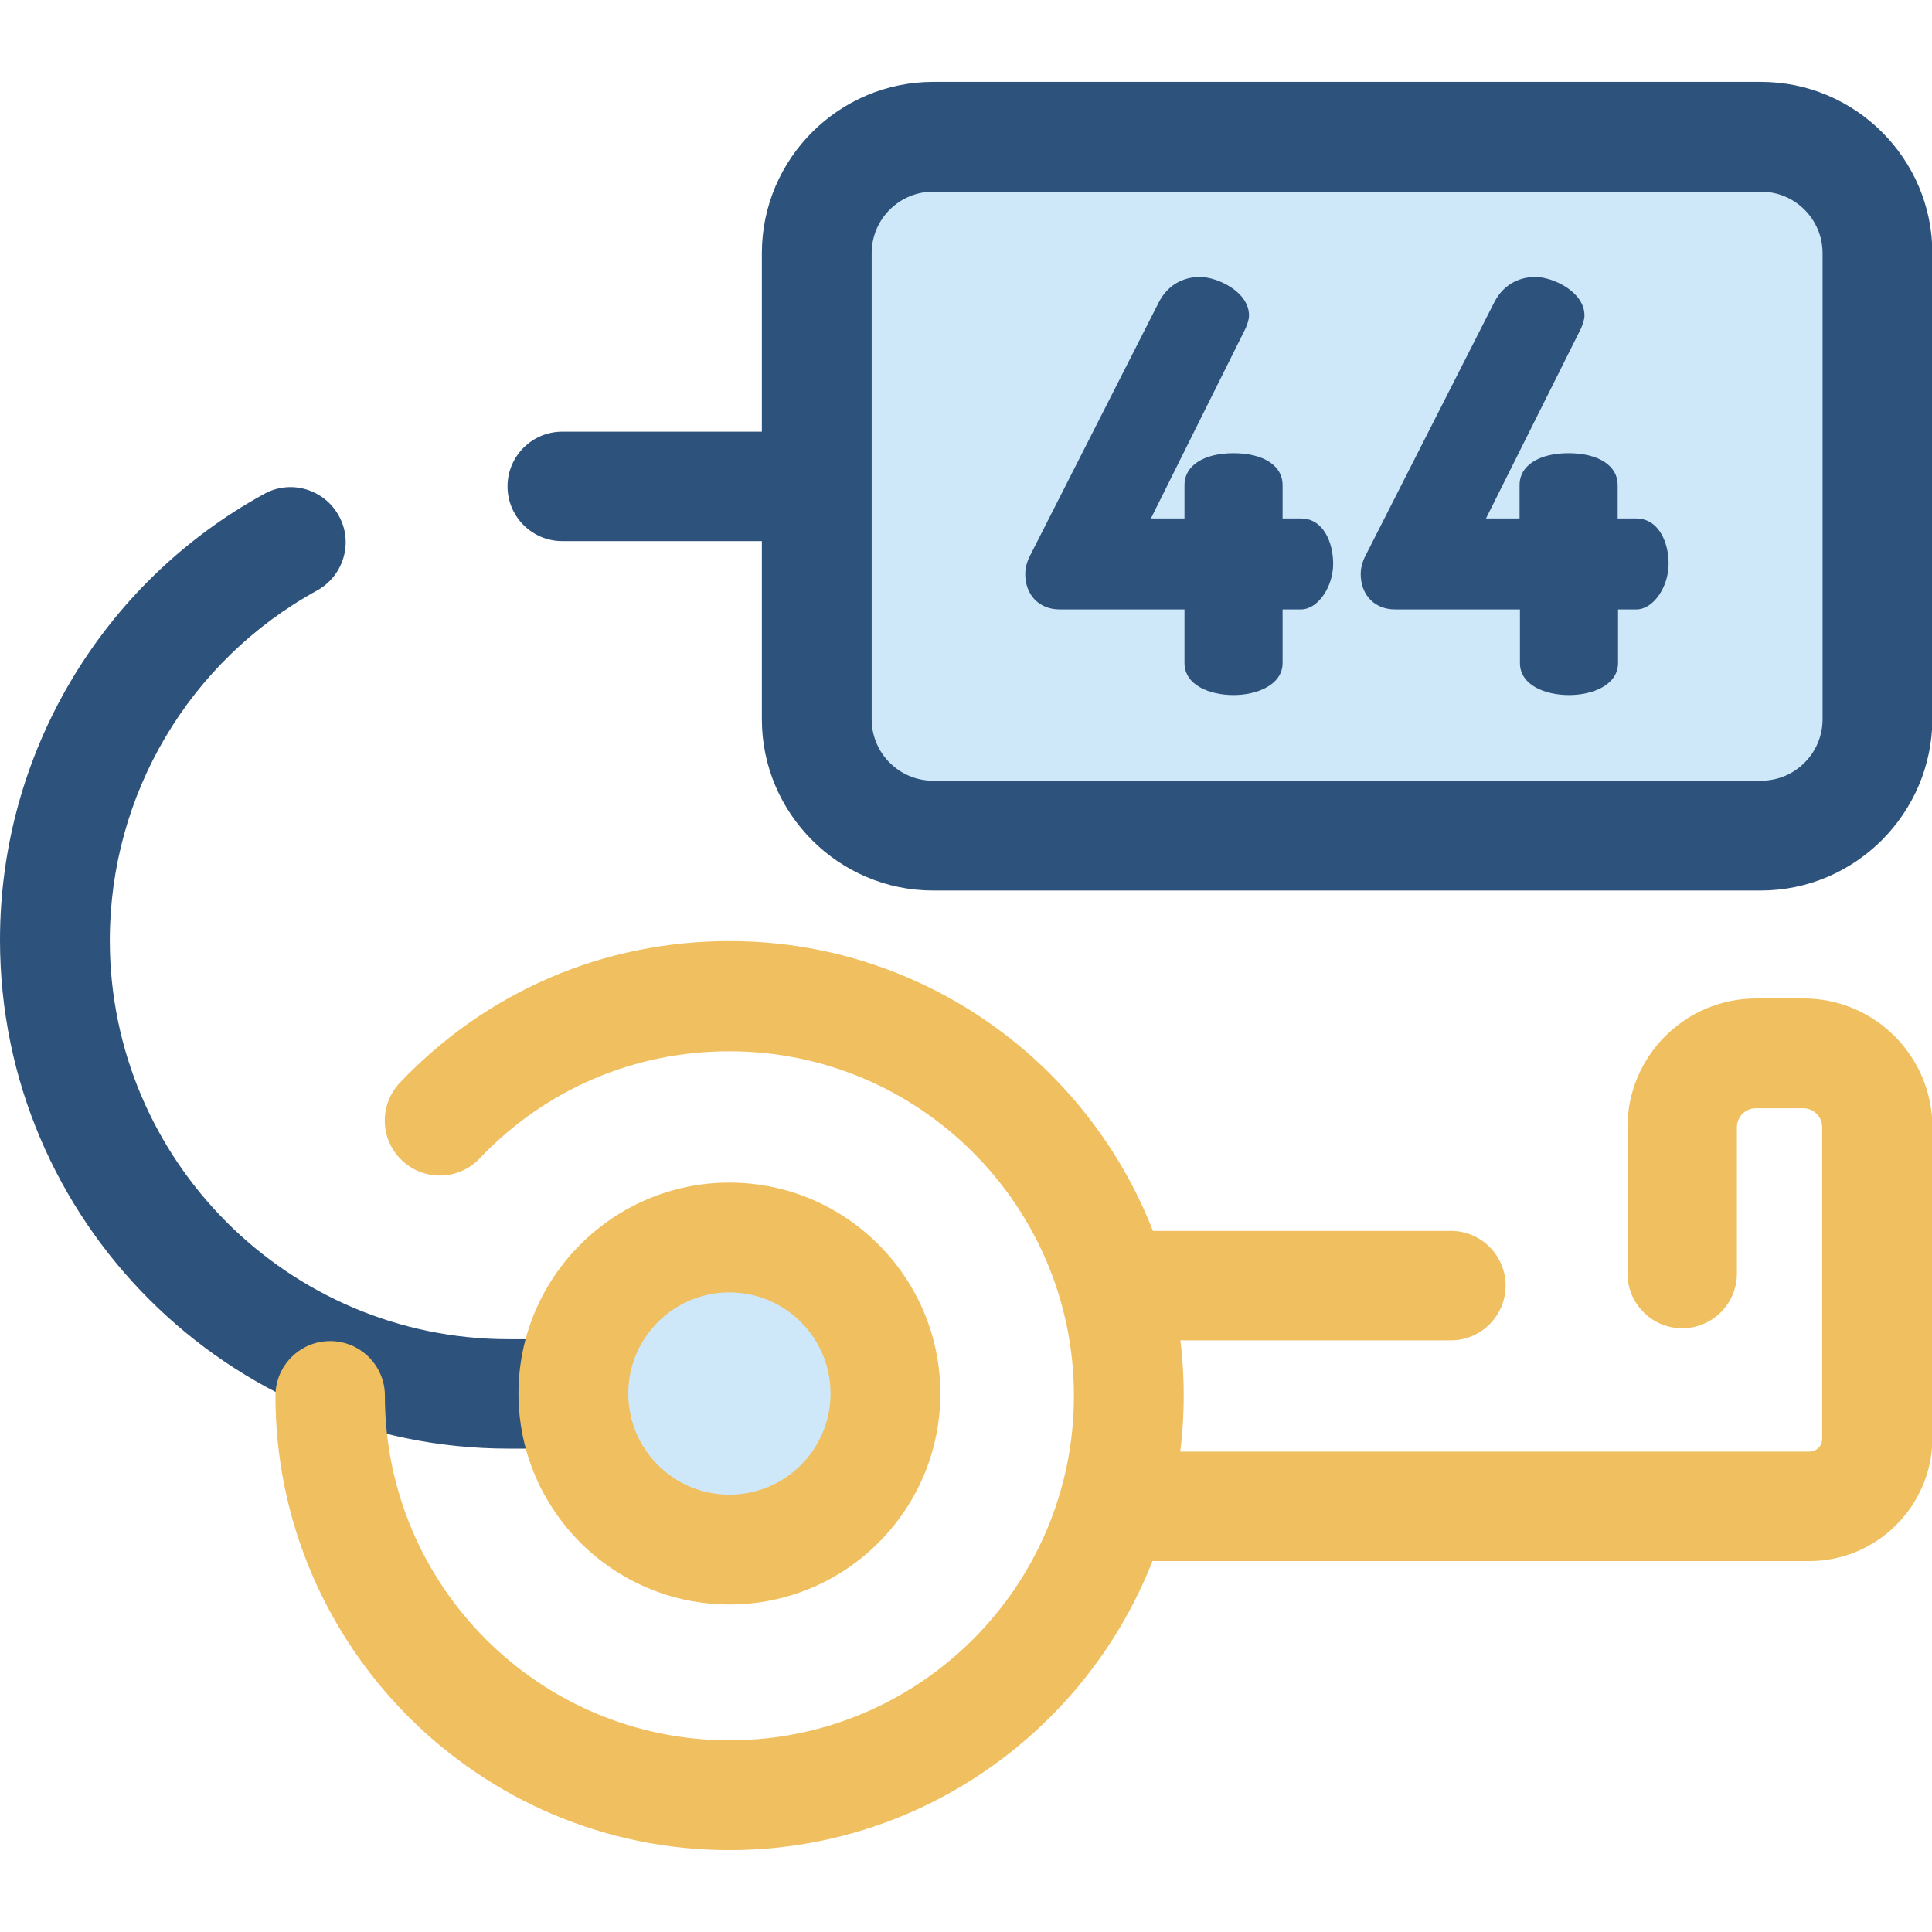
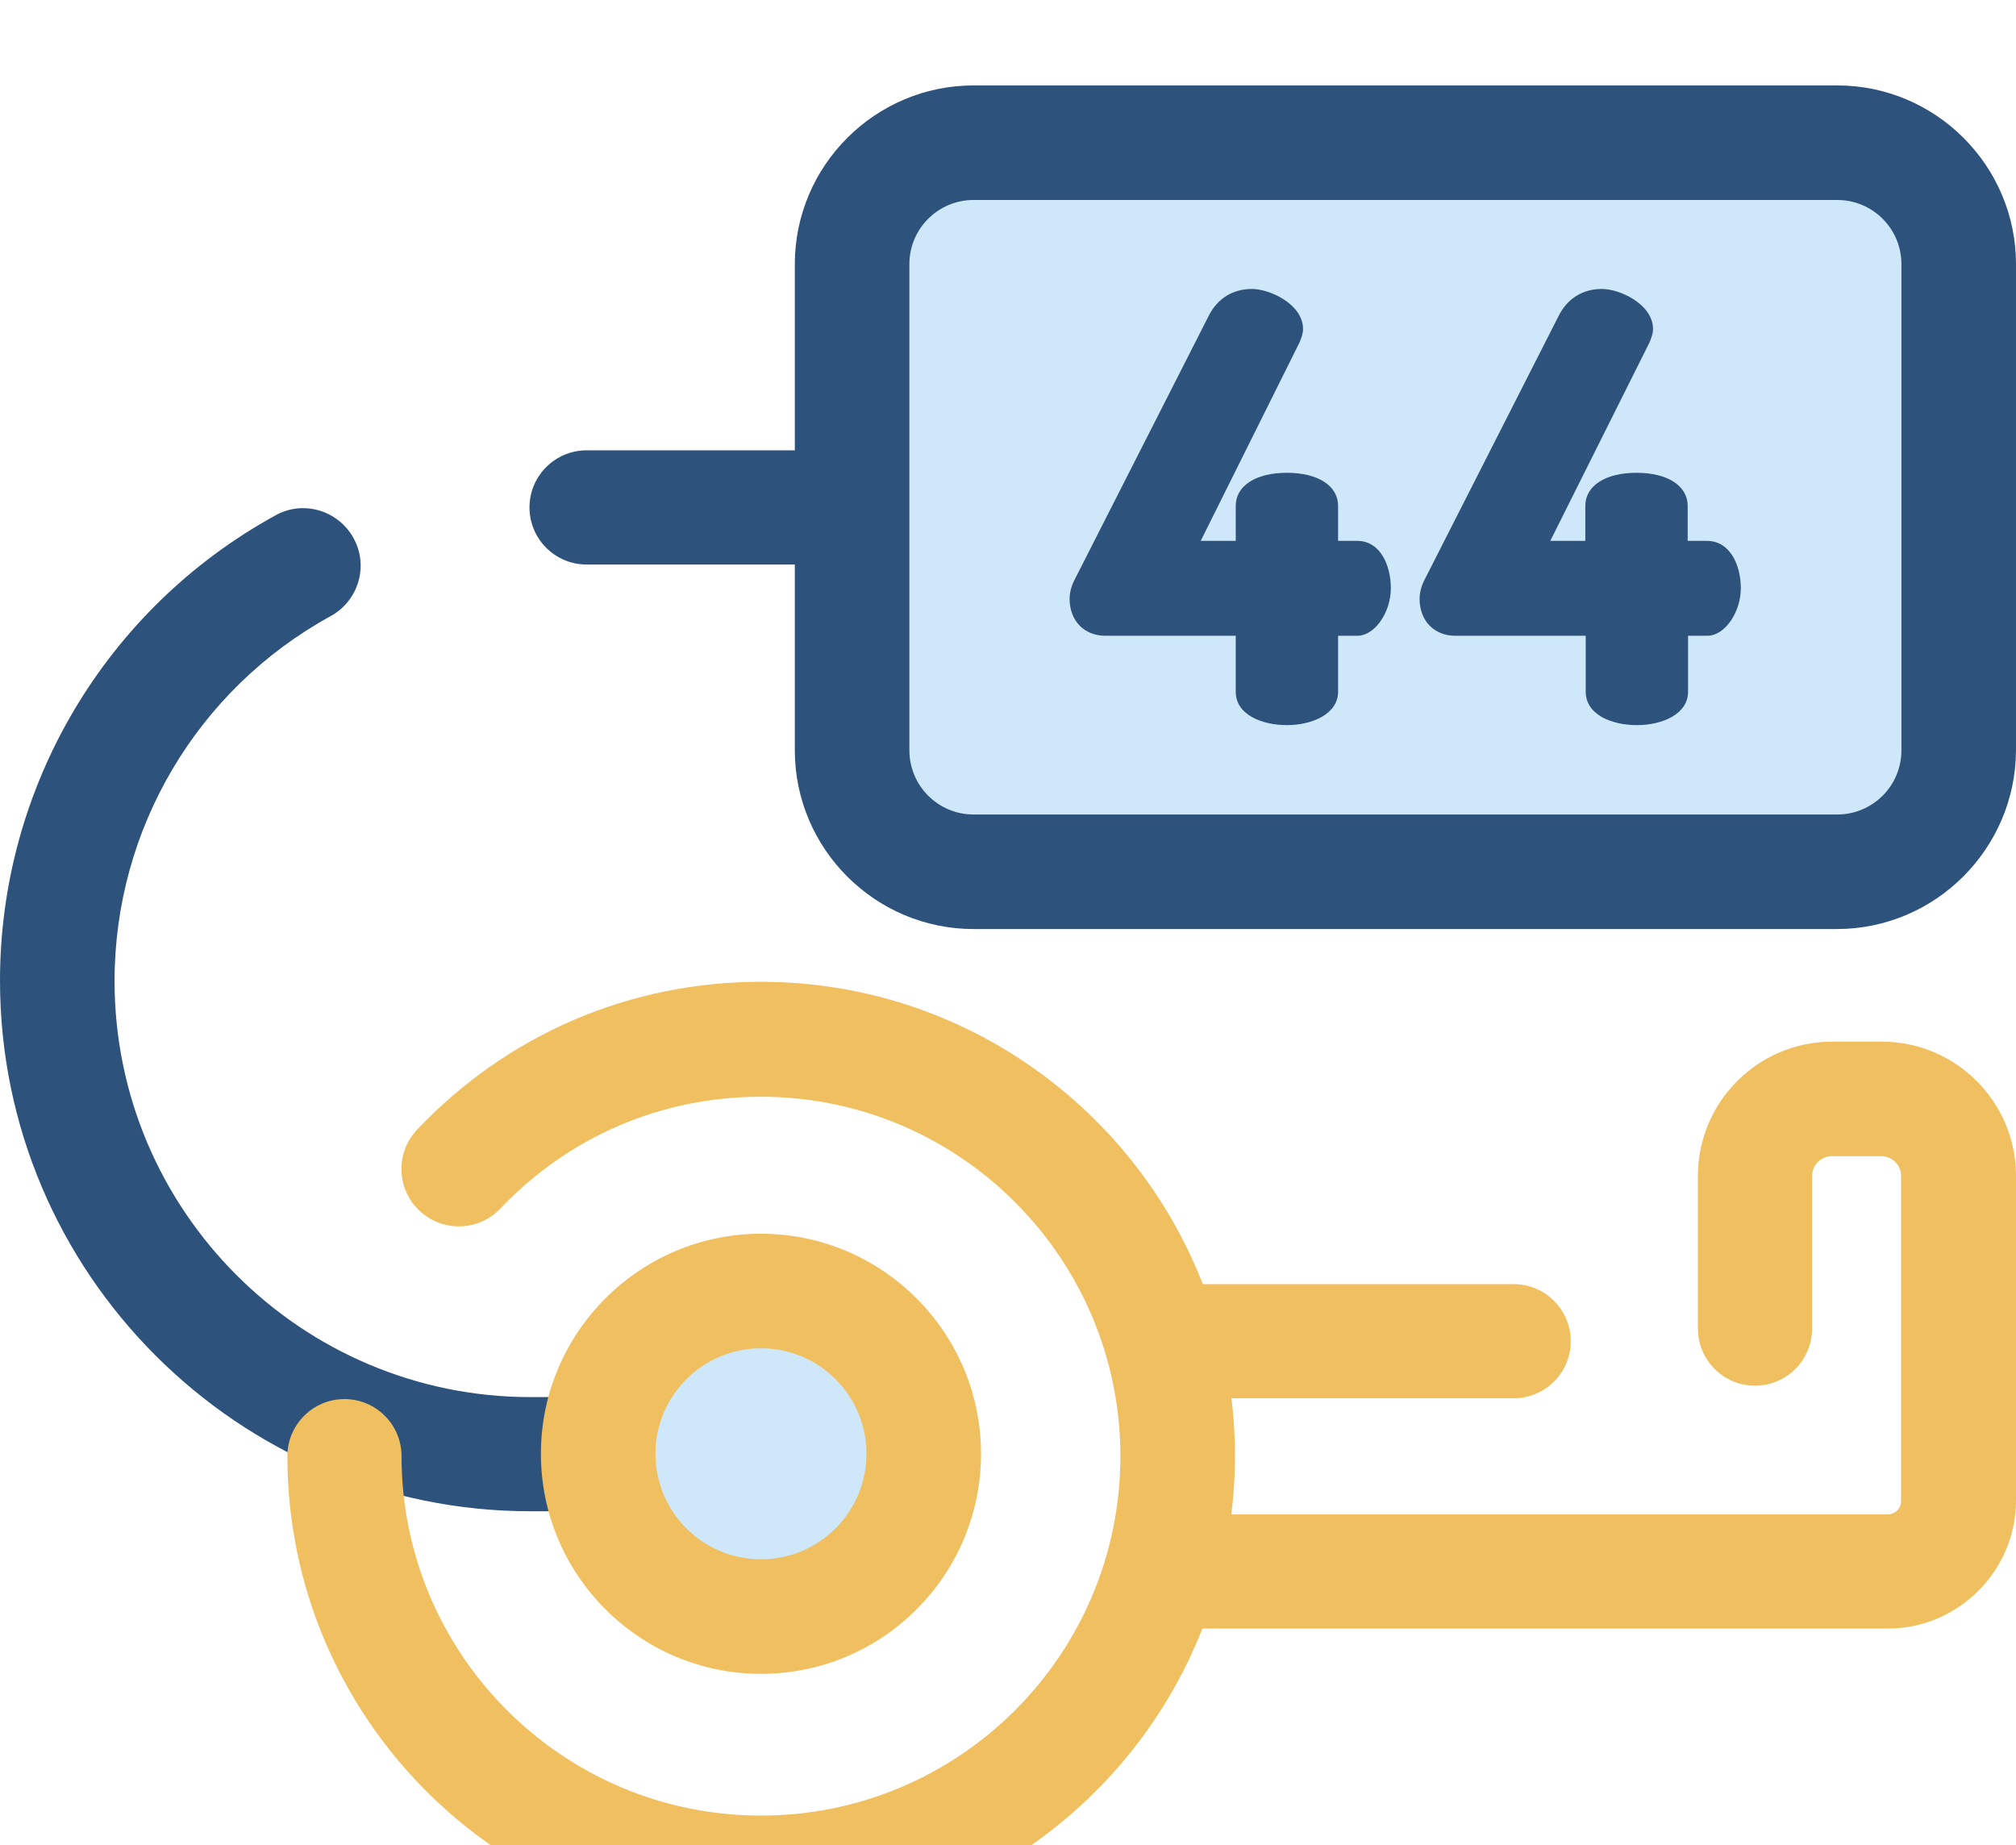
- <svg xmlns="http://www.w3.org/2000/svg" version="1.1" id="Layer_1" x="0px" y="0px" viewBox="0 0 512 512" style="enable-background:new 0 0 512 512;" xml:space="preserve">
+ <svg xmlns="http://www.w3.org/2000/svg" class="advantages-icon" id="hotel-key" version="1.1" x="0px" y="0px" viewbox="0 0 512 512" style="enable-background:new 0 0 512 512;" xml:space="preserve">
  <style type="text/css">
- 	.st0{fill:#2D527C;}
- 	.st1{fill:#F0BF5F;}
- 	.st2{fill:#CEE8FA;}
- </style>
+                 .st0 {
+                   fill: #2D527C;
+                 }
+ 
+                 .st1 {
+                   fill: #F0BF5F;
+                 }
+ 
+                 .st2 {
+                   fill: #CEE8FA;
+                 }
+               </style>
  <g>
-     <path class="st0" d="M298.3,143.4H149c-8,0-14.5-6.5-14.5-14.5s6.5-14.5,14.5-14.5h149.3c8,0,14.5,6.5,14.5,14.5   S306.3,143.4,298.3,143.4z" />
-     <path class="st0" d="M180.9,383.9h-46.1C60.5,383.9,0,323.4,0,249.1c0-49.2,26.8-94.5,70-118.2c7-3.9,15.9-1.3,19.8,5.8   c3.9,7,1.3,15.9-5.8,19.8c-33.9,18.6-54.9,54.1-54.9,92.7c0,58.3,47.4,105.7,105.7,105.7h46.1c8,0,14.5,6.5,14.5,14.5   C195.5,377.3,188.9,383.9,180.9,383.9z" />
-     <path class="st1" d="M193.3,490.3C127,490.3,73,436.3,73,369.9c0-8,6.5-14.5,14.5-14.5s14.5,6.5,14.5,14.5   c0,50.3,40.9,91.3,91.3,91.3s91.3-40.9,91.3-91.3c0-50.3-40.9-91.3-91.3-91.3c-25.3,0-48.8,10.1-66.2,28.4   c-5.5,5.8-14.7,6.1-20.6,0.5c-5.8-5.5-6.1-14.7-0.5-20.6c23-24.2,54-37.5,87.3-37.5c66.4,0,120.4,54,120.4,120.4   S259.7,490.3,193.3,490.3z" />
-     <path class="st1" d="M384.5,355.2h-88.8c-8,0-14.5-6.5-14.5-14.5s6.5-14.5,14.5-14.5h88.8c8,0,14.5,6.5,14.5,14.5   S392.5,355.2,384.5,355.2z" />
-     <path class="st1" d="M479.5,413.7H299.1c-8,0-14.5-6.5-14.5-14.5c0-8,6.5-14.5,14.5-14.5h180.4c1.9,0,3.4-1.5,3.4-3.4v-82.6   c0-2.8-2.3-5-5-5h-12.6c-2.8,0-5,2.3-5,5v38.8c0,8-6.5,14.5-14.5,14.5c-8,0-14.5-6.5-14.5-14.5v-38.8c0-18.8,15.3-34.1,34.1-34.1   h12.6c18.8,0,34.1,15.3,34.1,34.1v82.6C512,399.1,497.4,413.7,479.5,413.7z" />
+     <path class="st0" d="M298.3,143.4H149c-8,0-14.5-6.5-14.5-14.5s6.5-14.5,14.5-14.5h149.3c8,0,14.5,6.5,14.5,14.5                S306.3,143.4,298.3,143.4z" />
+     <path class="st0" d="M180.9,383.9h-46.1C60.5,383.9,0,323.4,0,249.1c0-49.2,26.8-94.5,70-118.2c7-3.9,15.9-1.3,19.8,5.8                c3.9,7,1.3,15.9-5.8,19.8c-33.9,18.6-54.9,54.1-54.9,92.7c0,58.3,47.4,105.7,105.7,105.7h46.1c8,0,14.5,6.5,14.5,14.5                C195.5,377.3,188.9,383.9,180.9,383.9z" />
+     <path class="st1" d="M193.3,490.3C127,490.3,73,436.3,73,369.9c0-8,6.5-14.5,14.5-14.5s14.5,6.5,14.5,14.5                c0,50.3,40.9,91.3,91.3,91.3s91.3-40.9,91.3-91.3c0-50.3-40.9-91.3-91.3-91.3c-25.3,0-48.8,10.1-66.2,28.4                c-5.5,5.8-14.7,6.1-20.6,0.5c-5.8-5.5-6.1-14.7-0.5-20.6c23-24.2,54-37.5,87.3-37.5c66.4,0,120.4,54,120.4,120.4                S259.7,490.3,193.3,490.3z" />
+     <path class="st1" d="M384.5,355.2h-88.8c-8,0-14.5-6.5-14.5-14.5s6.5-14.5,14.5-14.5h88.8c8,0,14.5,6.5,14.5,14.5                S392.5,355.2,384.5,355.2z" />
+     <path class="st1" d="M479.5,413.7H299.1c-8,0-14.5-6.5-14.5-14.5c0-8,6.5-14.5,14.5-14.5h180.4c1.9,0,3.4-1.5,3.4-3.4v-82.6                c0-2.8-2.3-5-5-5h-12.6c-2.8,0-5,2.3-5,5v38.8c0,8-6.5,14.5-14.5,14.5c-8,0-14.5-6.5-14.5-14.5v-38.8c0-18.8,15.3-34.1,34.1-34.1                h12.6c18.8,0,34.1,15.3,34.1,34.1v82.6C512,399.1,497.4,413.7,479.5,413.7z" />
  </g>
  <circle class="st2" cx="193.3" cy="369.3" r="41.4" />
-   <path class="st1" d="M193.3,425.2c-30.8,0-55.9-25.1-55.9-55.9s25.1-55.9,55.9-55.9s55.9,25.1,55.9,55.9S224.2,425.2,193.3,425.2z   M193.3,342.5c-14.8,0-26.8,12-26.8,26.8s12,26.8,26.8,26.8c14.8,0,26.8-12,26.8-26.8C220.1,354.5,208.1,342.5,193.3,342.5z" />
-   <path class="st2" d="M216.4,190.6V67.1c0-17,13.8-30.8,30.8-30.8h219.4c17,0,30.8,13.8,30.8,30.8v123.5c0,17-13.8,30.8-30.8,30.8  H247.3C230.2,221.4,216.4,207.6,216.4,190.6z" />
+   <path class="st1" d="M193.3,425.2c-30.8,0-55.9-25.1-55.9-55.9s25.1-55.9,55.9-55.9s55.9,25.1,55.9,55.9S224.2,425.2,193.3,425.2z               M193.3,342.5c-14.8,0-26.8,12-26.8,26.8s12,26.8,26.8,26.8c14.8,0,26.8-12,26.8-26.8C220.1,354.5,208.1,342.5,193.3,342.5z" />
+   <path class="st2" d="M216.4,190.6V67.1c0-17,13.8-30.8,30.8-30.8h219.4c17,0,30.8,13.8,30.8,30.8v123.5c0,17-13.8,30.8-30.8,30.8              H247.3C230.2,221.4,216.4,207.6,216.4,190.6z" />
  <g>
-     <path class="st0" d="M466.6,236H247.3c-25,0-45.4-20.4-45.4-45.4V67.1c0-25,20.4-45.4,45.4-45.4h219.4c25,0,45.4,20.4,45.4,45.4   v123.5C512,215.6,491.6,236,466.6,236z M247.3,50.8c-9,0-16.3,7.3-16.3,16.3v123.5c0,9,7.3,16.3,16.3,16.3h219.4   c9,0,16.3-7.3,16.3-16.3V67.1c0-9-7.3-16.3-16.3-16.3L247.3,50.8L247.3,50.8z" />
-     <path class="st0" d="M344.8,137.4h-4.9v-8.9c0-5.1-5.1-8.4-13-8.4s-13,3.3-13,8.4v8.9H305L330.1,87c0.4-1,0.9-2.2,0.9-3.4   c0-6.3-8.4-10.2-13-10.2c-4.8,0-8.7,2.4-10.9,6.7L273.1,147c-1.2,2.2-1.4,4.1-1.4,5.1c0,5.6,3.7,9.4,9.1,9.4h33.1v14.2   c0,5.9,6.7,8.5,13,8.5c6.2,0,13-2.7,13-8.5v-14.2h4.9c4.4,0,8.5-5.9,8.5-12.1C353.3,143.6,350.6,137.4,344.8,137.4z" />
-     <path class="st0" d="M433.6,137.4h-4.9v-8.9c0-5.1-5.1-8.4-13-8.4s-13,3.3-13,8.4v8.9h-8.9L419,87c0.4-1,0.9-2.2,0.9-3.4   c0-6.3-8.4-10.2-13-10.2c-4.8,0-8.7,2.4-10.9,6.7L362,147c-1.2,2.2-1.4,4.1-1.4,5.1c0,5.6,3.7,9.4,9.1,9.4h33.1v14.2   c0,5.9,6.7,8.5,13,8.5s13-2.7,13-8.5v-14.2h4.9c4.4,0,8.5-5.9,8.5-12.1C442.2,143.6,439.5,137.4,433.6,137.4z" />
+     <path class="st0" d="M466.6,236H247.3c-25,0-45.4-20.4-45.4-45.4V67.1c0-25,20.4-45.4,45.4-45.4h219.4c25,0,45.4,20.4,45.4,45.4                v123.5C512,215.6,491.6,236,466.6,236z M247.3,50.8c-9,0-16.3,7.3-16.3,16.3v123.5c0,9,7.3,16.3,16.3,16.3h219.4                c9,0,16.3-7.3,16.3-16.3V67.1c0-9-7.3-16.3-16.3-16.3L247.3,50.8L247.3,50.8z" />
+     <path class="st0" d="M344.8,137.4h-4.9v-8.9c0-5.1-5.1-8.4-13-8.4s-13,3.3-13,8.4v8.9H305L330.1,87c0.4-1,0.9-2.2,0.9-3.4                c0-6.3-8.4-10.2-13-10.2c-4.8,0-8.7,2.4-10.9,6.7L273.1,147c-1.2,2.2-1.4,4.1-1.4,5.1c0,5.6,3.7,9.4,9.1,9.4h33.1v14.2                c0,5.9,6.7,8.5,13,8.5c6.2,0,13-2.7,13-8.5v-14.2h4.9c4.4,0,8.5-5.9,8.5-12.1C353.3,143.6,350.6,137.4,344.8,137.4z" />
+     <path class="st0" d="M433.6,137.4h-4.9v-8.9c0-5.1-5.1-8.4-13-8.4s-13,3.3-13,8.4v8.9h-8.9L419,87c0.4-1,0.9-2.2,0.9-3.4                c0-6.3-8.4-10.2-13-10.2c-4.8,0-8.7,2.4-10.9,6.7L362,147c-1.2,2.2-1.4,4.1-1.4,5.1c0,5.6,3.7,9.4,9.1,9.4h33.1v14.2                c0,5.9,6.7,8.5,13,8.5s13-2.7,13-8.5v-14.2h4.9c4.4,0,8.5-5.9,8.5-12.1C442.2,143.6,439.5,137.4,433.6,137.4z" />
  </g>
</svg>
